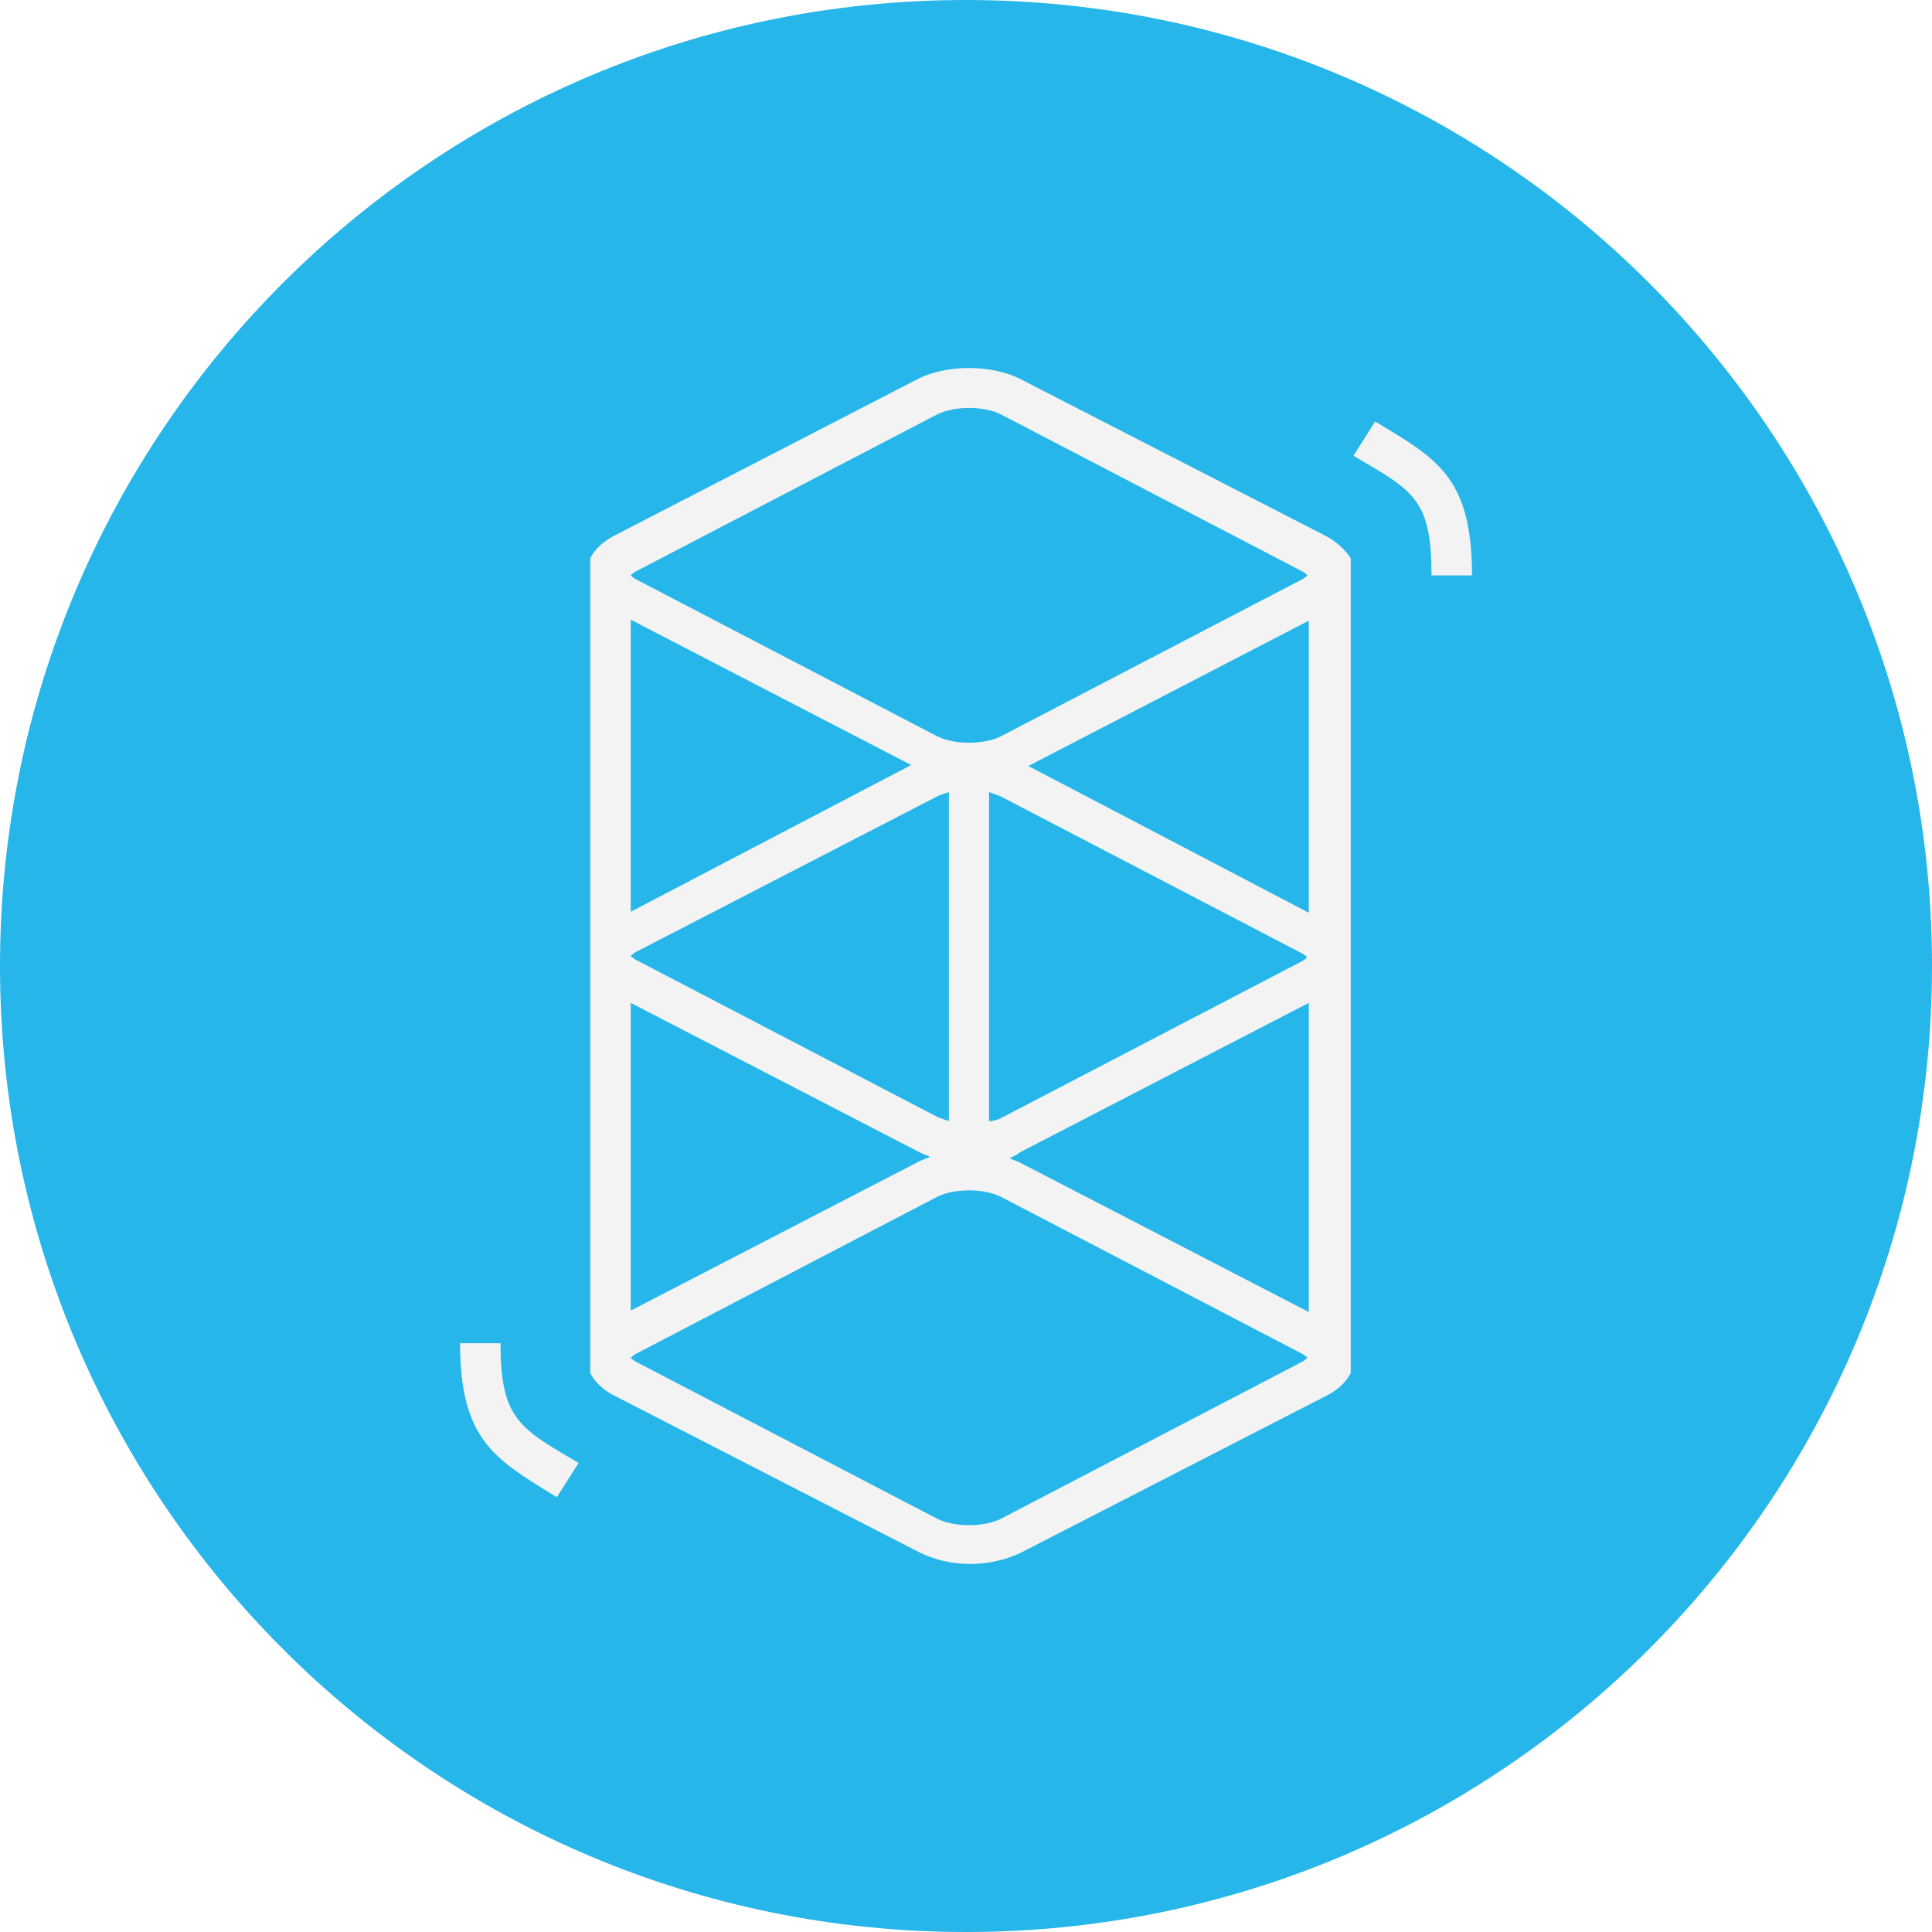
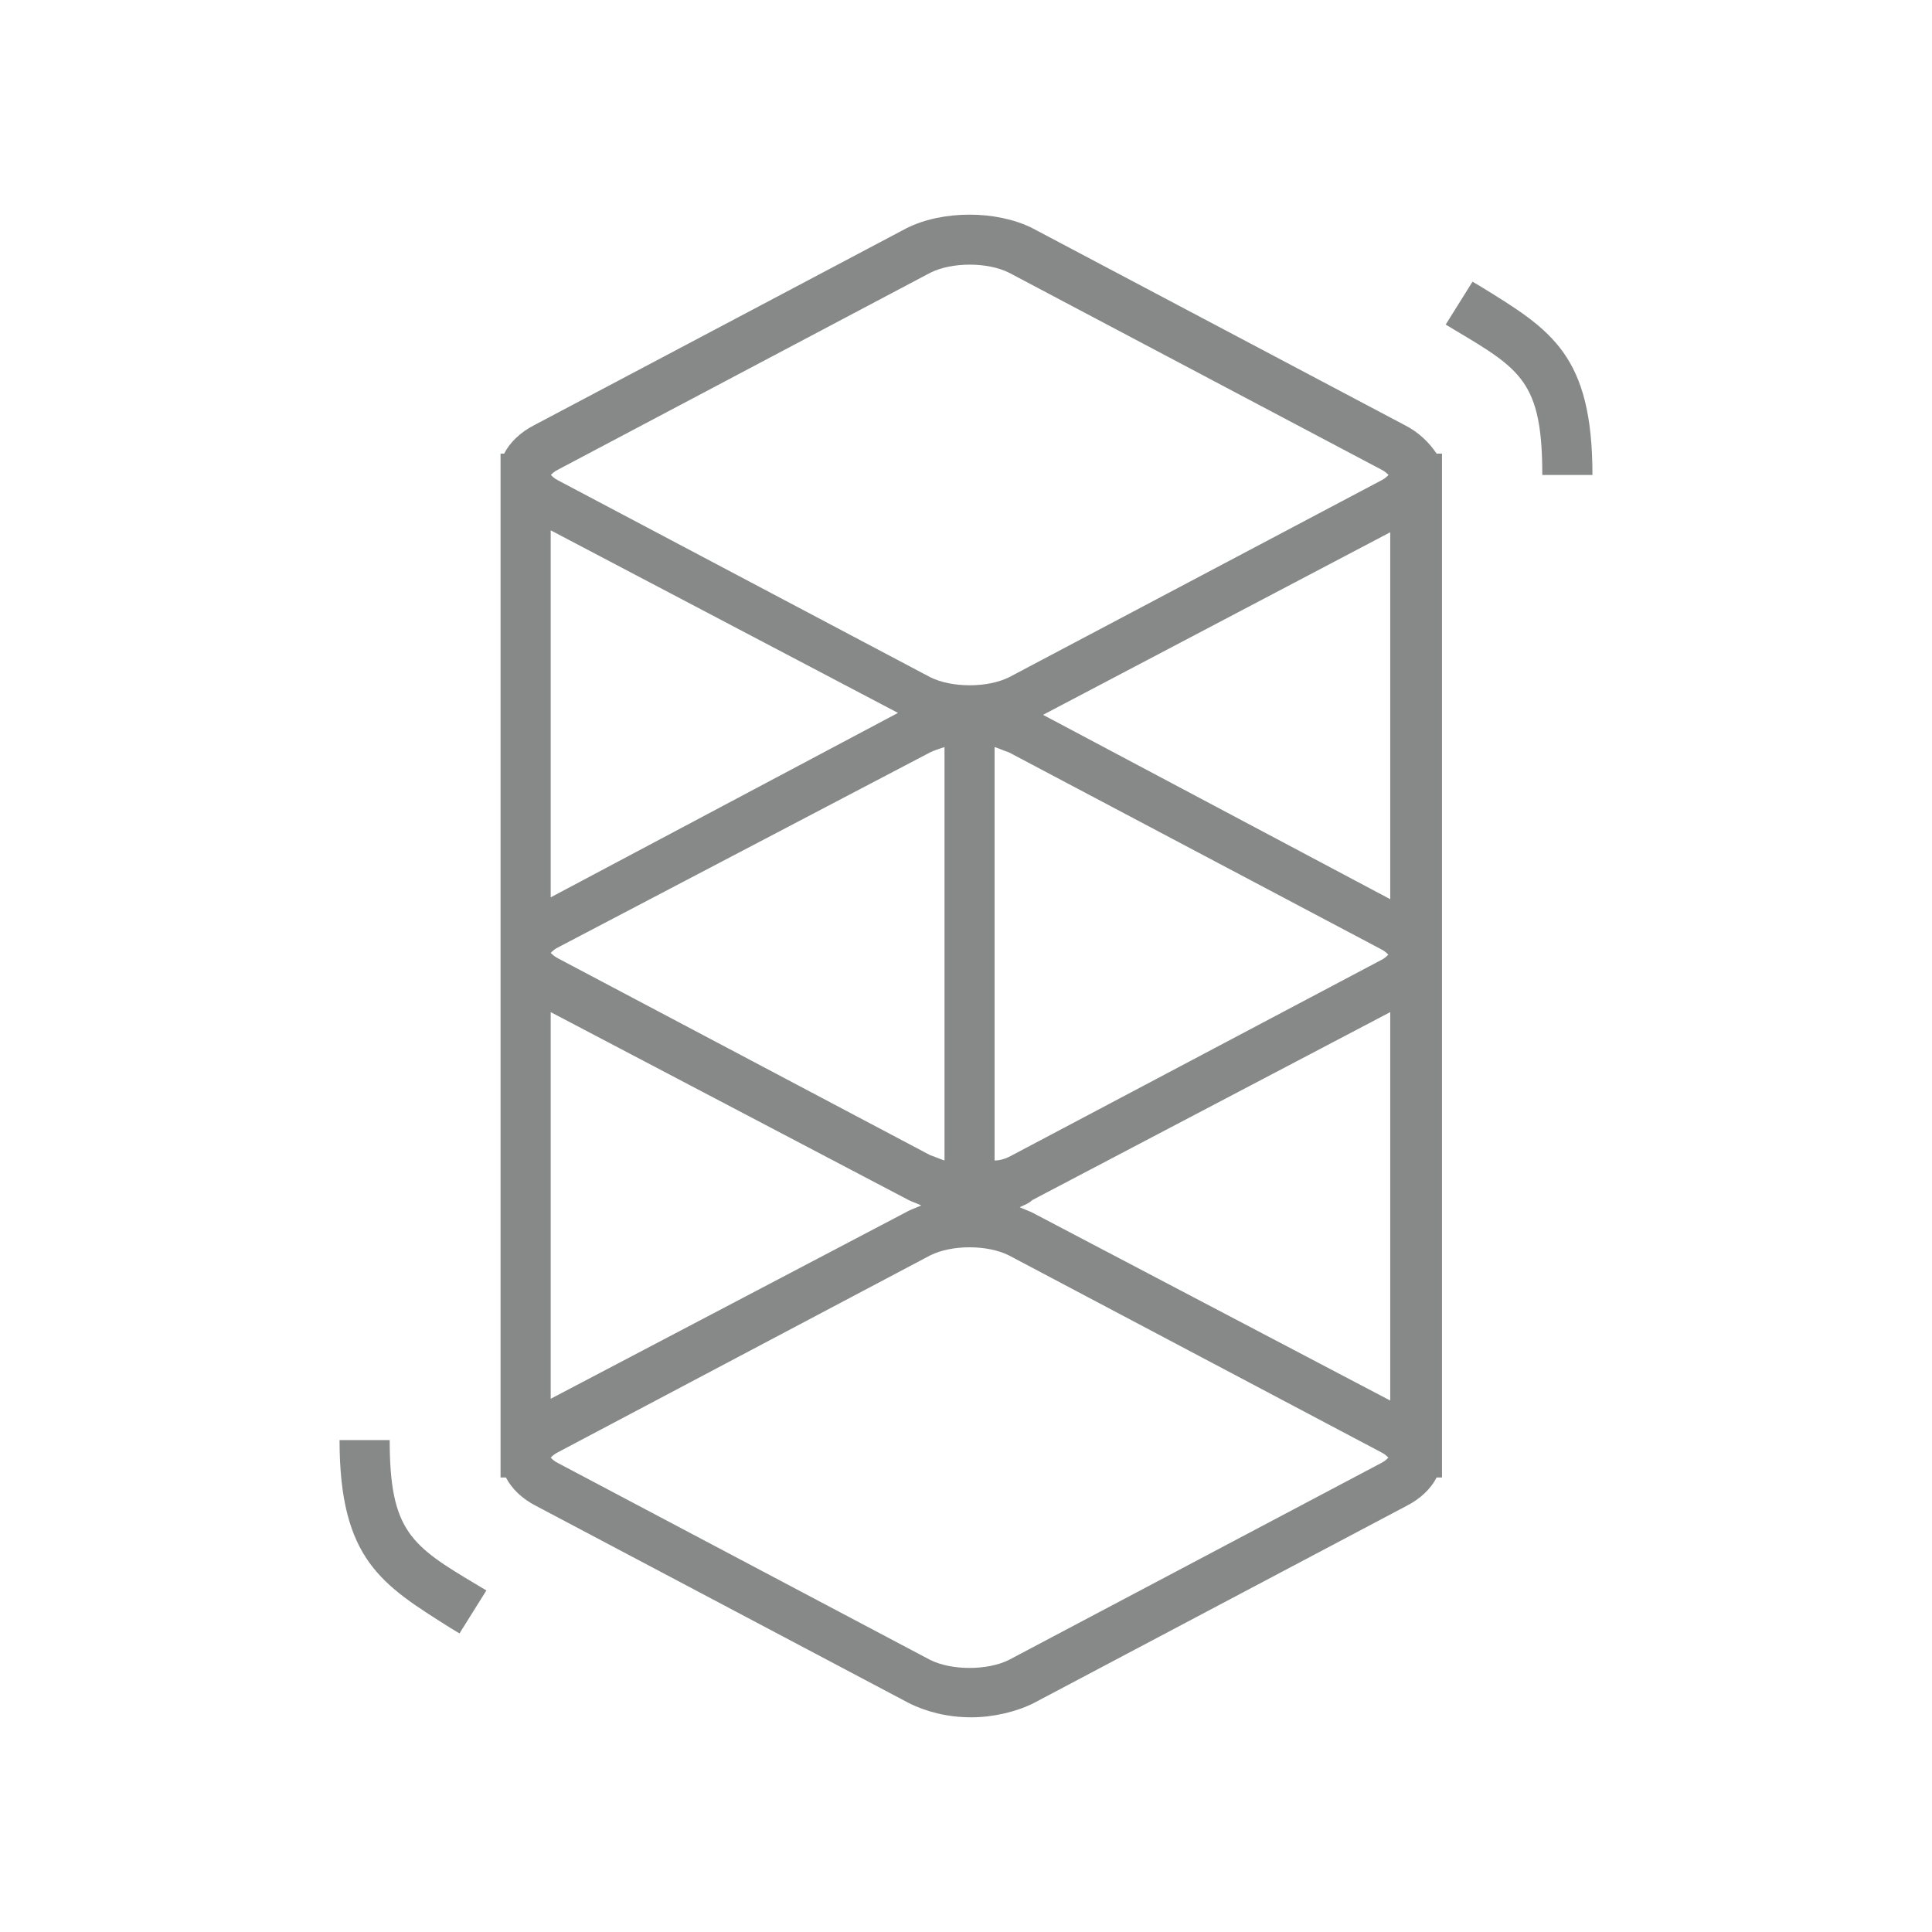
- <svg xmlns="http://www.w3.org/2000/svg" fill="none" viewBox="0 0 42 42">
-   <circle cx="21" cy="21" r="21" fill="#26B6EA" />
-   <path fill="#F3F3F3" fill-rule="evenodd" d="M22.166 8.232L28.798 11.639C29.049 11.763 29.238 11.949 29.364 12.135V29.85C29.269 30.036 29.081 30.222 28.829 30.345L22.197 33.752C21.883 33.907 21.474 34 21.097 34C20.689 34 20.312 33.907 19.997 33.752L13.365 30.345C13.114 30.222 12.925 30.036 12.831 29.85V12.135C12.925 11.949 13.114 11.763 13.365 11.639L19.966 8.232C20.594 7.923 21.537 7.923 22.166 8.232ZM13.838 12.414L20.375 9.008C20.752 8.822 21.381 8.822 21.758 9.008L28.296 12.414C28.359 12.445 28.39 12.476 28.422 12.507C28.39 12.538 28.359 12.569 28.296 12.6L21.758 16.007C21.381 16.193 20.752 16.193 20.375 16.007L13.838 12.6C13.775 12.569 13.743 12.538 13.712 12.507C13.743 12.476 13.775 12.445 13.838 12.414ZM13.712 13.472V19.821L19.809 16.631L13.712 13.472ZM22.355 16.652L28.452 13.493V19.842L22.355 16.652ZM20.627 17.219C20.532 17.25 20.438 17.281 20.375 17.312L13.838 20.688C13.775 20.718 13.743 20.749 13.712 20.78C13.743 20.811 13.775 20.842 13.838 20.873L20.375 24.28C20.422 24.296 20.462 24.311 20.501 24.326C20.54 24.342 20.579 24.358 20.627 24.373V17.219ZM21.501 17.219V24.373C21.595 24.373 21.69 24.342 21.752 24.311L28.29 20.904C28.353 20.873 28.384 20.842 28.416 20.811C28.384 20.78 28.353 20.749 28.29 20.718L21.752 17.312C21.705 17.296 21.666 17.281 21.627 17.265C21.588 17.25 21.548 17.234 21.501 17.219ZM13.712 21.802L19.998 25.054C20.029 25.069 20.069 25.085 20.108 25.1C20.147 25.116 20.187 25.131 20.218 25.147C20.187 25.162 20.147 25.178 20.108 25.193C20.069 25.209 20.029 25.224 19.998 25.239L13.712 28.491V21.802ZM28.452 21.802L22.166 25.054C22.118 25.101 22.052 25.13 21.995 25.155C21.978 25.163 21.961 25.17 21.946 25.178C21.978 25.193 22.017 25.209 22.056 25.224C22.096 25.239 22.135 25.255 22.166 25.27L28.452 28.522V21.802ZM21.758 33.017L28.296 29.61C28.359 29.579 28.39 29.548 28.421 29.517C28.39 29.486 28.359 29.455 28.296 29.424L21.758 26.017C21.381 25.831 20.752 25.831 20.375 26.017L13.838 29.424C13.775 29.455 13.743 29.486 13.712 29.517C13.743 29.548 13.775 29.579 13.838 29.61L20.375 33.017C20.752 33.203 21.381 33.203 21.758 33.017Z" clip-rule="evenodd" />
-   <path fill="#F3F3F3" d="M30.052 9.257L29.894 9.164L29.423 9.907L29.58 10C30.743 10.682 31.12 10.898 31.12 12.509H32C32 10.434 31.277 10 30.052 9.257Z" />
-   <path fill="#F3F3F3" d="M10.881 29.201H10.001C10.001 31.276 10.755 31.71 11.949 32.453L12.107 32.546L12.578 31.803L12.421 31.71C11.258 31.028 10.881 30.781 10.881 29.201Z" />
+ <svg xmlns="http://www.w3.org/2000/svg" width="24" height="24" viewBox="0 0 24 24" fill="none">
+   <path fill-rule="evenodd" clip-rule="evenodd" d="M17.446 5.279L12.822 2.833C12.377 2.611 11.71 2.611 11.265 2.833L6.641 5.279C6.463 5.368 6.329 5.502 6.263 5.635H6.218V5.88V11.861V18.109V18.354H6.285C6.352 18.487 6.485 18.62 6.663 18.709L11.288 21.155C11.51 21.267 11.777 21.333 12.066 21.333C12.332 21.333 12.622 21.267 12.844 21.155L17.468 18.709C17.646 18.62 17.78 18.487 17.846 18.354H17.913V5.635H17.846C17.758 5.502 17.624 5.368 17.446 5.279H17.446ZM11.555 9.346C11.599 9.324 11.666 9.302 11.733 9.28V14.416C11.666 14.394 11.622 14.372 11.555 14.35L6.93 11.904C6.886 11.881 6.864 11.859 6.841 11.837C6.864 11.815 6.886 11.792 6.93 11.77L11.555 9.346ZM12.355 14.416V9.28C12.422 9.302 12.466 9.324 12.533 9.346L17.157 11.792C17.202 11.815 17.224 11.837 17.246 11.859C17.224 11.881 17.202 11.904 17.157 11.926L12.533 14.372C12.488 14.394 12.422 14.416 12.355 14.416V14.416ZM12.957 8.88L17.27 6.612V11.17L12.957 8.88ZM6.841 11.147V6.588L11.155 8.856L6.841 11.147ZM6.841 12.573L11.288 14.908C11.332 14.93 11.399 14.952 11.444 14.974C11.399 14.996 11.332 15.019 11.288 15.041L6.841 17.376V12.573ZM12.823 14.908L17.27 12.573V17.398L12.823 15.063C12.779 15.041 12.712 15.019 12.668 14.996C12.712 14.974 12.779 14.952 12.823 14.908ZM6.932 5.834L11.557 3.388C11.824 3.254 12.268 3.254 12.535 3.388L17.16 5.834C17.204 5.856 17.226 5.878 17.249 5.9C17.226 5.923 17.204 5.945 17.16 5.967L12.535 8.413C12.268 8.546 11.824 8.546 11.557 8.413L6.932 5.967C6.888 5.945 6.865 5.922 6.843 5.9C6.865 5.878 6.888 5.856 6.932 5.834ZM17.158 18.174L12.533 20.62C12.266 20.753 11.822 20.753 11.555 20.62L6.93 18.174C6.886 18.152 6.864 18.13 6.841 18.107C6.864 18.085 6.886 18.063 6.93 18.041L11.555 15.595C11.822 15.461 12.266 15.461 12.533 15.595L17.158 18.041C17.202 18.063 17.224 18.085 17.247 18.107C17.224 18.13 17.202 18.152 17.158 18.174Z" fill="#878888" />
+   <path d="M18.403 3.565L18.292 3.499L17.959 4.032L18.07 4.099C18.892 4.588 19.159 4.744 19.159 5.9H19.782C19.782 4.41 19.27 4.099 18.403 3.565H18.403Z" fill="#878888" />
+   <path d="M4.841 17.889H4.218C4.218 19.379 4.752 19.69 5.597 20.224L5.708 20.291L6.042 19.757L5.93 19.69C5.108 19.201 4.841 19.023 4.841 17.889V17.889Z" fill="#878888" />
</svg>
